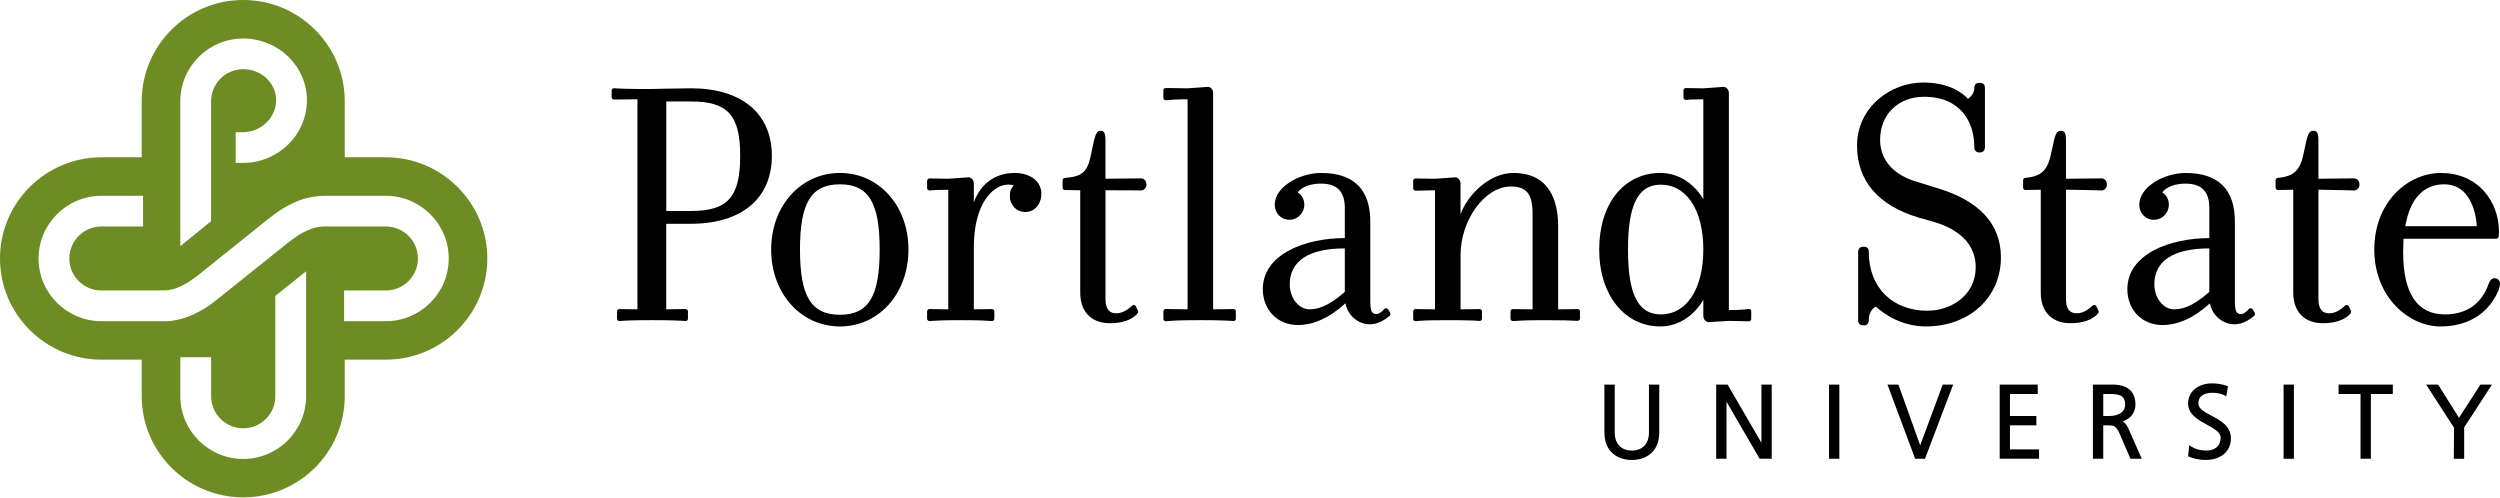
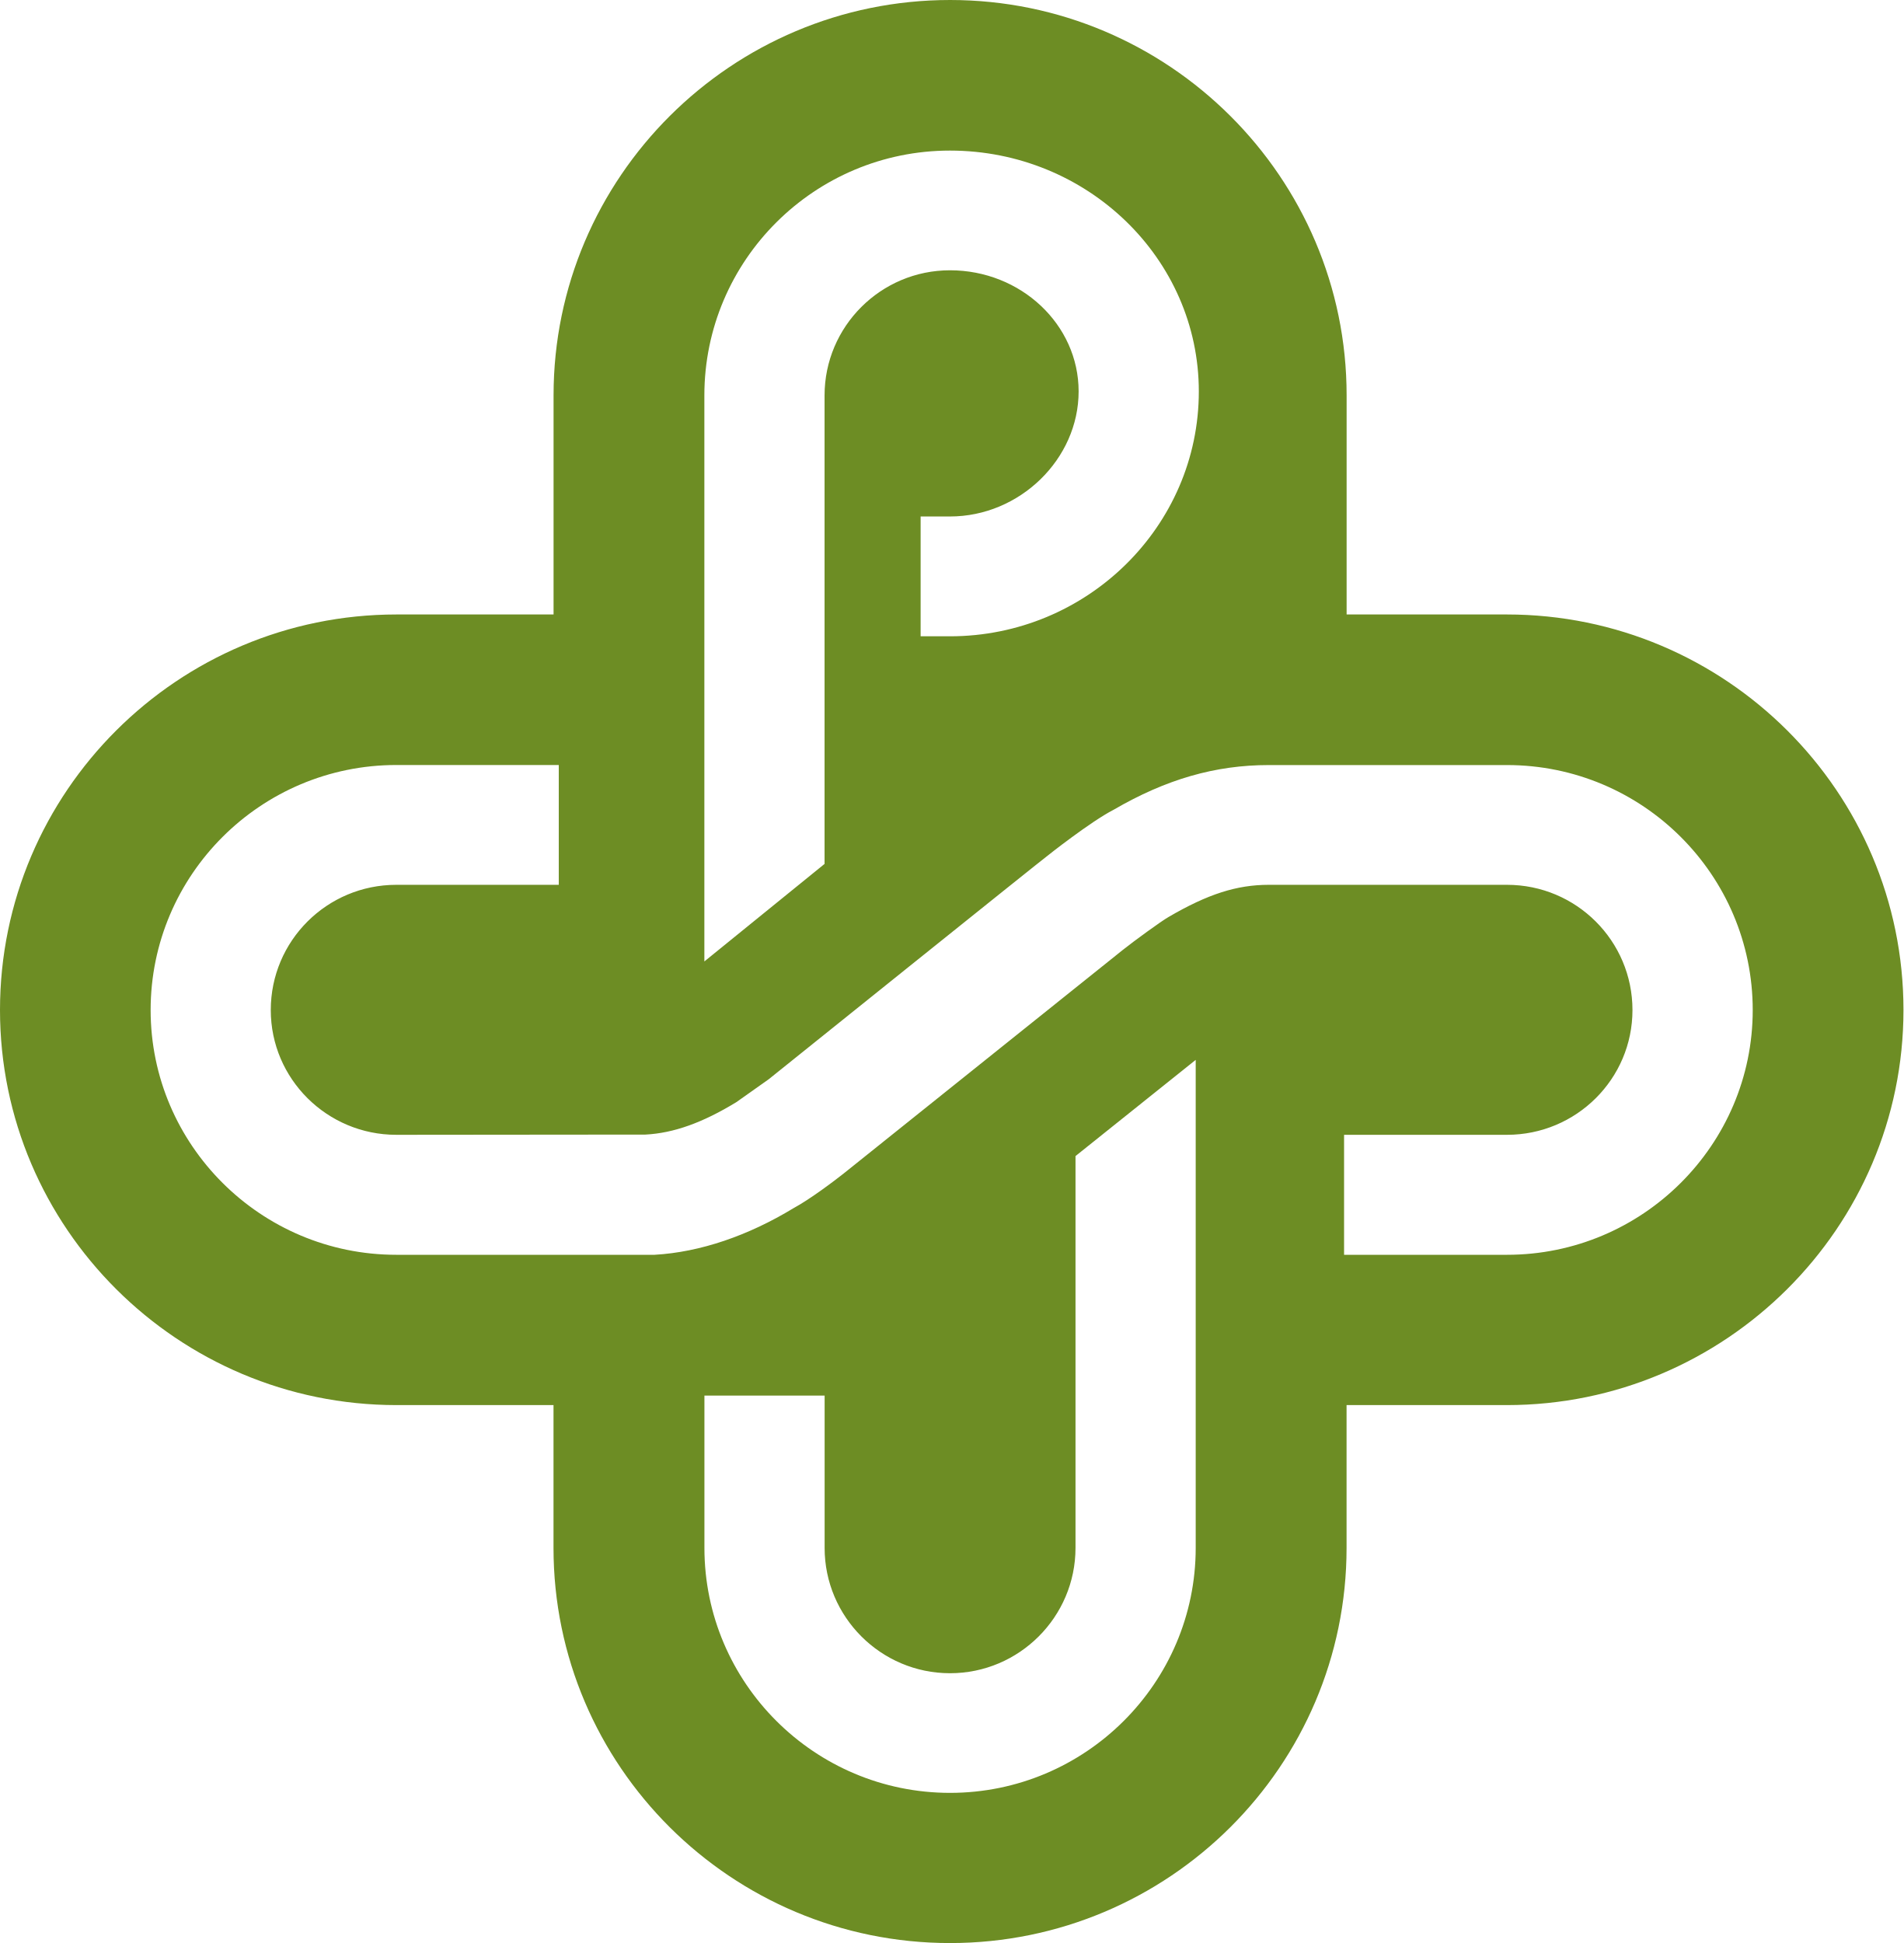
- <svg xmlns="http://www.w3.org/2000/svg" version="1.1" id="Layer_1" x="0px" y="0px" width="172.317px" height="34.281px" viewBox="0 0 172.317 34.281" enable-background="new 0 0 172.317 34.281" xml:space="preserve">
-   <g>
-     <path fill="#6D8D24" d="M26.591,10.841c0,0-2.736,0-2.829,0c0-0.097,0-3.866,0-3.866c0-3.846-3.14-6.976-6.997-6.976   c-3.858,0-6.997,3.129-6.997,6.976c0,0,0,3.769,0,3.866c-0.093,0-2.772,0-2.772,0C3.139,10.841,0,13.97,0,17.82   c0,3.842,3.139,6.971,6.996,6.971c0,0,2.68,0,2.772,0c0,0.094,0,2.519,0,2.519c0,3.849,3.139,6.972,6.997,6.972   c3.857,0,6.997-3.123,6.997-6.972c0,0,0-2.425,0-2.519c0.093,0,2.829,0,2.829,0c3.856,0,6.998-3.129,6.998-6.971   C33.589,13.97,30.448,10.841,26.591,10.841z M12.429,6.976c0-2.383,1.943-4.32,4.334-4.32c2.42,0,4.391,1.903,4.391,4.25   c0,2.379-1.971,4.32-4.391,4.32h-0.518V9.112h0.518c1.23,0,2.269-1.012,2.269-2.207c0-1.179-1.018-2.137-2.269-2.137   c-1.221,0-2.213,0.992-2.213,2.208v8.266l-2.121,1.721V6.976z M21.099,27.31c0,2.382-1.944,4.323-4.335,4.323   c-2.391,0-4.334-1.941-4.334-4.323v-2.688h2.121v2.688c0,1.218,0.993,2.211,2.213,2.211s2.214-0.993,2.214-2.211v-6.913   l2.121-1.698V27.31z M26.592,22.139h-2.875v-2.117h2.875c1.222,0,2.214-0.987,2.214-2.202c0-1.222-0.992-2.21-2.214-2.21h-4.204   c-0.565,0-1.077,0.164-1.767,0.567c-0.13,0.073-0.626,0.436-0.804,0.579c-4.226,3.384-4.875,3.904-4.927,3.946   c-0.168,0.133-0.595,0.456-0.888,0.615c-0.794,0.482-1.641,0.776-2.451,0.822H6.993c-2.389,0-4.335-1.939-4.335-4.319   c0-2.386,1.946-4.324,4.335-4.324h2.868v2.114H6.993c-1.222,0-2.214,0.988-2.214,2.21c0,1.214,0.993,2.202,2.214,2.202   c0,0,4.4-0.004,4.397-0.004c0.499-0.027,1.009-0.21,1.603-0.573l0.572-0.404c0,0,4.909-3.943,4.913-3.938   c0.006-0.006,0.765-0.608,1.173-0.817c0.926-0.539,1.795-0.789,2.738-0.789h4.204c2.392,0,4.336,1.938,4.336,4.324   C30.928,20.199,28.984,22.139,26.592,22.139z" />
-     <path d="M57.899,11.921c-2.705,0-4.745,2.27-4.745,5.277c0,3.021,2.04,5.303,4.745,5.303c2.69,0,4.718-2.281,4.718-5.303   C62.618,14.191,60.59,11.921,57.899,11.921z M57.899,21.695c-1.986,0-2.759-1.262-2.759-4.497c0-3.234,0.773-4.494,2.759-4.494   c1.967,0,2.734,1.259,2.734,4.494C60.633,20.434,59.867,21.695,57.899,21.695z" />
-     <path d="M155.285,21.352l-0.017-0.029c-0.026-0.044-0.072-0.072-0.126-0.076c-0.049-0.005-0.103,0.014-0.135,0.054   c-0.197,0.225-0.385,0.344-0.54,0.344c-0.331,0-0.424-0.201-0.424-0.905v-5.462c0-2.227-1.144-3.355-3.395-3.355   c-1.479,0-3.194,0.956-3.194,2.185c0,0.594,0.438,1.042,1.019,1.042c0.562,0,1.018-0.469,1.018-1.042   c0-0.358-0.16-0.658-0.446-0.843c0,0-0.004-0.002-0.006-0.004l0.006-0.006c0.102-0.141,0.521-0.598,1.604-0.598   c1.101,0,1.633,0.548,1.633,1.678v2.077h-0.005c-2.721,0-5.645,1.104-5.645,3.521c0,1.433,1.016,2.471,2.418,2.471   c1.085,0,2.182-0.504,3.269-1.491l0.01-0.009v0.015c0.147,0.816,0.873,1.436,1.687,1.436c0.581,0,1.102-0.366,1.359-0.584   c0.058-0.056,0.076-0.143,0.035-0.211L155.285,21.352z M152.282,20.121h-0.002c-1.21,1.079-1.97,1.199-2.432,1.199   c-0.735,0-1.356-0.783-1.356-1.715c0-1.622,1.307-2.483,3.785-2.483h0.005V20.121z" />
-     <path d="M95.793,21.51l-0.114-0.188c-0.029-0.044-0.072-0.072-0.126-0.076C95.5,21.241,95.45,21.26,95.417,21.3   c-0.201,0.225-0.384,0.344-0.54,0.344c-0.33,0-0.426-0.201-0.426-0.905v-5.462c0-2.227-1.143-3.355-3.393-3.355   c-1.477,0-3.195,0.956-3.195,2.185c0,0.594,0.438,1.042,1.021,1.042c0.561,0,1.018-0.469,1.018-1.042   c0-0.358-0.16-0.658-0.446-0.843c0,0-0.007-0.002-0.007-0.004l0.005-0.006c0.101-0.141,0.523-0.598,1.605-0.598   c1.102,0,1.635,0.548,1.635,1.678v2.077h-0.006c-2.722,0-5.646,1.104-5.646,3.521c0,1.433,1.018,2.471,2.42,2.471   c1.085,0,2.182-0.504,3.266-1.491l0.013-0.009l0.002,0.015c0.146,0.816,0.869,1.436,1.681,1.436c0.584,0,1.104-0.366,1.363-0.584   c0.062-0.056,0.074-0.143,0.033-0.211L95.793,21.51z M92.693,20.121h-0.004c-1.211,1.079-1.968,1.199-2.431,1.199   c-0.737,0-1.358-0.783-1.358-1.715c0-1.622,1.309-2.483,3.787-2.483h0.006V20.121z" />
-     <path d="M133.37,12.919l-1.203-0.376c-1.642-0.458-2.578-1.512-2.578-2.9c0-1.75,1.244-2.972,3.033-2.972   c2.549,0,3.459,1.78,3.459,3.446c0,0.264,0.118,0.392,0.368,0.392c0.242,0,0.367-0.132,0.367-0.392V6.081   c0-0.191-0.05-0.369-0.393-0.369c-0.308,0-0.343,0.222-0.343,0.393c0,0.277-0.214,0.552-0.429,0.704l-0.006,0.004l-0.006-0.007   c-0.385-0.416-1.299-1.118-3.094-1.118c-2.188,0-4.545,1.665-4.545,4.355c0,2.415,1.464,4.128,4.241,4.952   c0.004,0,0.004,0.001,0.004,0.001c0.018,0.006,0.032,0.006,0.045,0.006c-0.013,0-0.025,0-0.037-0.003l0.966,0.273   c1.106,0.305,2.96,1.118,2.96,3.148c0,1.949-1.718,2.998-3.334,2.998c-2.413,0-4.033-1.615-4.033-4.02   c0-0.199-0.031-0.393-0.368-0.393c-0.242,0-0.369,0.138-0.369,0.393v4.638c0,0.128,0,0.392,0.395,0.392   c0.231,0,0.343-0.14,0.343-0.419c0-0.372,0.199-0.739,0.48-0.876l0.004-0.004l0.002,0.004c0.449,0.41,1.676,1.367,3.446,1.367   c2.996,0,5.172-1.999,5.172-4.755C137.918,15.406,136.386,13.781,133.37,12.919z M132.452,14.887c0,0,0,0.003-0.002,0.003   C132.452,14.887,132.452,14.887,132.452,14.887L132.452,14.887z" />
-     <path d="M171.927,19.177c-0.229,0-0.328,0.237-0.395,0.392c-0.486,1.379-1.527,2.102-3.009,2.102c-1.911,0-2.881-1.441-2.881-4.287   c0,0.003,0.017-0.624,0.022-0.93c0.076,0,6.397,0,6.397,0c0.087,0,0.159-0.063,0.163-0.149l0.005-0.053   c0.006-0.09,0.015-0.185,0.015-0.279c0-1.07-0.37-2.064-1.031-2.798c-0.741-0.82-1.764-1.253-2.967-1.253   c-2.256,0-4.593,1.974-4.593,5.277c0,3.277,2.372,5.303,4.568,5.303c1.095,0,3.064-0.323,3.994-2.489   c0.051-0.12,0.101-0.345,0.101-0.469C172.317,19.362,172.185,19.177,171.927,19.177z M165.79,15.585   c0.324-1.886,1.253-2.881,2.685-2.881c2.154,0,2.241,2.852,2.241,2.884c0,0,0,0.001,0,0.005h-4.926   C165.79,15.589,165.79,15.585,165.79,15.585z" />
-     <path d="M85.017,21.302l-1.401,0.019v-0.004c0-0.003,0-14.889,0-14.889c0-0.287-0.187-0.443-0.364-0.443   c-0.012,0.003-0.519,0.041-0.517,0.041l-0.897,0.063c0.015-0.003-1.352-0.021-1.352-0.021c0.001,0-0.131-0.005-0.131-0.005   c-0.046,0-0.087,0.018-0.119,0.047s-0.049,0.07-0.049,0.117v0.521c0,0.047,0.019,0.09,0.054,0.12   c0.033,0.033,0.078,0.048,0.123,0.043l0.123-0.01c0.206-0.022,0.542-0.057,1.364-0.057h0.005V21.32l-1.369-0.019l-0.13-0.004   c-0.044,0-0.087,0.016-0.119,0.047s-0.049,0.07-0.049,0.116v0.524c0,0.043,0.019,0.087,0.052,0.118   c0.033,0.03,0.08,0.045,0.125,0.041l0.089-0.004c0.255-0.027,0.724-0.072,2.248-0.072h0.1c1.257,0,1.892,0.035,2.204,0.062   c0.043,0.004,0.089-0.01,0.124-0.039c0.034-0.031,0.051-0.074,0.051-0.122v-0.506c0-0.044-0.015-0.087-0.044-0.116   C85.102,21.316,85.06,21.302,85.017,21.302z" />
-     <path d="M69.933,11.921c-1.309,0-2.325,0.724-2.797,1.986l-0.013,0.04v-1.286c0-0.266-0.189-0.443-0.368-0.443   c-0.012,0-0.546,0.043-0.546,0.043l-0.866,0.059c0.015,0-1.274-0.02-1.274-0.02c-0.044,0-0.086,0.018-0.118,0.048   c-0.029,0.031-0.048,0.074-0.048,0.116v0.499c0,0.045,0.021,0.091,0.054,0.122c0.036,0.029,0.079,0.045,0.125,0.042   c0.214-0.025,0.551-0.047,1.272-0.047h0.009v8.241l-1.295-0.019c-0.044,0-0.087,0.019-0.118,0.047   c-0.029,0.031-0.048,0.07-0.048,0.114v0.502c0,0.045,0.019,0.089,0.053,0.12c0.033,0.03,0.076,0.045,0.124,0.043   c0.28-0.024,0.927-0.06,2.102-0.06h0.099c1.18,0,1.783,0.035,2.08,0.06c0.048,0.006,0.091-0.011,0.127-0.043   c0.033-0.029,0.051-0.075,0.051-0.118v-0.504c0-0.044-0.019-0.083-0.049-0.114c-0.032-0.032-0.073-0.047-0.115-0.047l-1.25,0.019   v-0.004c0-0.003,0-4.292,0-4.292c0-1.855,0.523-3.3,1.439-3.968c0.421-0.307,0.897-0.408,1.307-0.277l0.012,0.002l-0.009,0.008   c-0.167,0.167-0.268,0.348-0.268,0.724c0,0.625,0.46,1.099,1.067,1.099c0.64,0,1.105-0.535,1.105-1.271   C71.775,12.504,71.016,11.921,69.933,11.921z" />
-     <path d="M47.632,6.086l-1.901,0.028l-0.95,0.023c-1.422,0-2.117-0.029-2.445-0.054c-0.045-0.002-0.09,0.012-0.123,0.043   c-0.035,0.03-0.054,0.075-0.054,0.118v0.459c0,0.042,0.018,0.085,0.049,0.114c0.032,0.031,0.074,0.047,0.117,0.045l1.612-0.019   V6.85c0,0.002,0,12.863,0,14.471l-1.243-0.017c-0.043,0-0.085,0.017-0.116,0.045c-0.031,0.031-0.047,0.07-0.047,0.116v0.5   c0,0.045,0.019,0.089,0.051,0.12c0.031,0.03,0.079,0.045,0.125,0.043c0.266-0.024,0.89-0.06,2.073-0.06h0.3   c1.271,0,1.877,0.035,2.16,0.06c0.046,0.006,0.091-0.011,0.126-0.041c0.034-0.029,0.052-0.077,0.052-0.12v-0.506   c0-0.042-0.016-0.085-0.047-0.114c-0.032-0.03-0.074-0.047-0.117-0.045h-0.043c0.001,0-0.907,0.012-1.289,0.019v-0.004   c0-0.003,0-4.934,0-5.893h1.708c3.49,0,5.572-1.752,5.572-4.683C53.204,7.828,51.123,6.086,47.632,6.086z M47.632,14.542h-1.708   V6.994h1.708c2.532,0,3.387,0.947,3.387,3.747C51.019,13.58,50.165,14.542,47.632,14.542z" />
-     <path d="M78.652,12.294c-0.001,0-1.884,0.021-2.456,0.026v-0.008c0,0.003,0-2.583,0-2.583c0-0.378-0.025-0.716-0.319-0.716   c-0.323,0-0.396,0.241-0.667,1.583c-0.001,0.003-0.001,0.005-0.001,0.006c-0.249,1.32-0.673,1.573-1.819,1.661   c-0.084,0.007-0.149,0.077-0.149,0.163v0.51c0,0.089,0.071,0.164,0.161,0.164l0.343,0.004c-0.002,0,0.461,0.007,0.712,0.011v0.012   c0-0.006,0,7.041,0,7.041c0,1.321,0.763,2.11,2.044,2.11c1.256,0,1.758-0.484,1.917-0.69c0.035-0.048,0.043-0.117,0.018-0.169   l-0.146-0.304c-0.023-0.05-0.067-0.081-0.118-0.094c-0.055-0.008-0.106,0.011-0.143,0.046c-0.204,0.197-0.613,0.528-1.074,0.528   c-0.328,0-0.758-0.104-0.758-1.007v-7.474l2.028,0.008l0.427,0.006c0.182,0,0.369-0.157,0.369-0.418   C79.02,12.45,78.833,12.294,78.652,12.294z" />
-     <path d="M144.856,12.294c-0.003,0-1.885,0.021-2.455,0.026v-0.008c0,0.003,0-2.583,0-2.583c0-0.378-0.025-0.716-0.32-0.716   c-0.357,0-0.424,0.192-0.667,1.4c0,0.002,0,0.004-0.005,0.005c-0.242,1.311-0.668,1.741-1.815,1.842   c-0.085,0.01-0.149,0.08-0.149,0.162v0.51c0,0.042,0.02,0.087,0.048,0.115c0.031,0.034,0.075,0.048,0.12,0.048l1.05-0.016v0.003   c0,0.003,0,7.085,0,7.085c0,1.321,0.764,2.11,2.043,2.11c1.253,0,1.757-0.484,1.916-0.69c0.042-0.05,0.046-0.117,0.021-0.169   l-0.019-0.035l-0.13-0.269c-0.024-0.05-0.067-0.081-0.117-0.094c-0.056-0.008-0.106,0.011-0.144,0.046   c-0.204,0.197-0.612,0.528-1.076,0.528c-0.324,0-0.756-0.104-0.756-1.007v-7.513l2.031,0.039c-0.006,0,0.419,0.014,0.419,0.014   c0.187,0,0.373-0.157,0.373-0.418C145.225,12.45,145.038,12.294,144.856,12.294z" />
-     <path d="M162.027,21.588c0.037-0.05,0.044-0.117,0.015-0.169l-0.041-0.089l-0.104-0.22c-0.025-0.045-0.066-0.078-0.119-0.089   c-0.052-0.008-0.105,0.011-0.143,0.044c-0.201,0.199-0.611,0.53-1.074,0.53c-0.324,0-0.759-0.104-0.759-1.007v-7.513l2.03,0.039   l0.424,0.014c0.187,0,0.374-0.157,0.374-0.418c0-0.261-0.188-0.416-0.372-0.416c0,0-1.882,0.021-2.456,0.026v-0.008   c0,0.003,0-2.583,0-2.583c0-0.378-0.024-0.716-0.317-0.716c-0.361,0-0.424,0.192-0.669,1.4v0.002c0,0.001,0,0.002,0,0.003   c-0.247,1.311-0.669,1.741-1.824,1.842c-0.081,0.01-0.144,0.08-0.144,0.162v0.51c0,0.042,0.015,0.087,0.048,0.115   c0.03,0.034,0.073,0.048,0.116,0.048l1.054-0.016v0.003c0,0.003,0,7.085,0,7.085c0,1.321,0.765,2.11,2.042,2.11   C161.362,22.278,161.865,21.794,162.027,21.588z" />
-     <path d="M108.736,21.304l-1.338,0.017v-0.004c0-0.003,0-5.714,0-5.714c0-1.678-0.536-3.681-3.094-3.681   c-1.6,0-3.098,1.431-3.621,2.811l-0.013,0.04v-2.11c0-0.266-0.19-0.443-0.367-0.443c-0.011,0-0.549,0.043-0.549,0.043   c0.002,0-0.864,0.059-0.864,0.059c0.013,0-1.275-0.02-1.275-0.02s-0.027-0.002-0.039-0.002c-0.046,0-0.088,0.017-0.119,0.045   c-0.031,0.033-0.05,0.072-0.05,0.117v0.523c0,0.045,0.019,0.087,0.05,0.116c0.031,0.031,0.075,0.047,0.123,0.045l0.037-0.003   c-0.002,0,0.906-0.02,1.292-0.028v0.005c0,0.001,0,7.042,0,8.201l-1.294-0.019c0.002,0-0.027,0-0.039-0.002   c-0.046,0-0.088,0.017-0.119,0.047c-0.031,0.029-0.05,0.072-0.05,0.114v0.519c0,0.089,0.075,0.161,0.164,0.161   c0.005,0,0.015,0,0.017,0c0.221-0.027,0.61-0.072,2.141-0.072h0.097c1.419,0,1.901,0.028,2.141,0.054   c0.046,0.006,0.092-0.011,0.124-0.042c0.033-0.028,0.055-0.072,0.055-0.117v-0.5c0-0.044-0.02-0.083-0.05-0.114   c-0.029-0.028-0.072-0.047-0.115-0.047l-1.309,0.019v-0.004c0-0.003,0-3.743,0-3.743c0-2.424,1.681-4.72,3.459-4.72   c1.097,0,1.505,0.516,1.505,1.902v6.565l-1.354-0.019c-0.044,0-0.085,0.015-0.117,0.045c-0.031,0.029-0.05,0.072-0.05,0.116v0.506   c0,0.046,0.019,0.089,0.055,0.118c0.033,0.03,0.077,0.047,0.124,0.041c0.306-0.024,0.825-0.06,2.161-0.06h0.102   c1.062,0,1.771,0.017,2.172,0.045c0.043,0.004,0.089-0.01,0.122-0.041c0.033-0.029,0.052-0.072,0.052-0.118v-0.491   c0-0.044-0.019-0.083-0.049-0.114C108.823,21.32,108.78,21.302,108.736,21.304z" />
-     <path d="M120.707,21.981v-0.525c0-0.047-0.021-0.093-0.056-0.123c-0.033-0.029-0.083-0.042-0.13-0.035   c-0.197,0.024-0.525,0.072-1.348,0.072h-0.008V6.428c0-0.263-0.191-0.443-0.368-0.443c-0.015,0.003-0.518,0.041-0.513,0.041   l-0.897,0.063c0.012-0.003-1.189-0.019-1.189-0.019c-0.043-0.002-0.082,0.016-0.117,0.048c-0.029,0.029-0.047,0.073-0.047,0.114   v0.488c0,0.048,0.021,0.091,0.053,0.122c0.035,0.032,0.081,0.045,0.126,0.041c0.191-0.018,0.52-0.038,1.185-0.038h0.007v6.89   l-0.015-0.026c-0.661-1.119-1.76-1.788-2.941-1.788c-2.524,0-4.221,2.121-4.221,5.277c0,3.122,1.735,5.303,4.221,5.303   c1.175,0,2.274-0.678,2.941-1.815l0.015-0.026v1.102c0,0.268,0.19,0.441,0.369,0.441c0.009,0,0.514-0.033,0.514-0.033l0.897-0.052   c-0.013,0,1.358,0.027,1.358,0.027c0.044,0,0.083-0.017,0.116-0.048C120.692,22.068,120.707,22.024,120.707,21.981z M114.473,21.67   c-1.564,0-2.261-1.379-2.261-4.472c0-3.092,0.696-4.469,2.261-4.469c1.782,0,2.932,1.754,2.932,4.469   C117.404,19.914,116.255,21.67,114.473,21.67z" />
-     <path d="M113.657,29.799c0,0.789-0.441,1.255-1.181,1.255c-0.738,0-1.178-0.466-1.178-1.255V26.51h-0.711v3.289   c0,1.405,0.977,1.905,1.889,1.905c0.916,0,1.891-0.5,1.891-1.905V26.51h-0.71V29.799z" />
-     <path d="M121.41,30.522c-0.175-0.293-2.33-4.013-2.33-4.013h-0.788v5.111h0.711c0,0,0-3.598,0-3.929   c0.171,0.289,2.283,3.929,2.283,3.929h0.832V26.51h-0.708C121.41,26.51,121.41,30.19,121.41,30.522z" />
-     <rect x="126.07" y="26.51" width="0.71" height="5.111" />
-     <path d="M132.352,30.695c-0.084-0.243-1.5-4.186-1.5-4.186h-0.754l1.908,5.111h0.678l1.941-5.111h-0.718   C133.907,26.51,132.607,30.013,132.352,30.695z" />
-     <path d="M138.54,29.318c0.096,0,1.82,0,1.82,0v-0.645c0,0-1.725,0-1.82,0c0-0.092,0-1.43,0-1.516c0.096,0,1.915,0,1.915,0V26.51   h-2.623v5.111h2.713v-0.646c0,0-1.909,0-2.005,0C138.54,30.884,138.54,29.409,138.54,29.318z" />
-     <path d="M146.72,29.574c0-0.007-0.016-0.038-0.016-0.038c-0.093-0.199-0.195-0.373-0.382-0.492   c0.532-0.183,0.868-0.614,0.868-1.155c0-0.899-0.541-1.379-1.557-1.379h-1.375v5.111h0.712c0,0,0-2.21,0-2.303   c0.073,0,0.288,0,0.288,0c0.416,0,0.585,0,0.846,0.583c0.002,0.002,0.053,0.122,0.709,1.648l0.03,0.071h0.783l-0.071-0.16   L146.72,29.574z M145.369,28.674c0,0-0.319,0-0.398,0c0-0.092,0-1.43,0-1.516c0.079,0,0.382,0,0.382,0   c0.678,0,1.125,0.049,1.125,0.73C146.478,28.615,145.632,28.674,145.369,28.674z" />
-     <rect x="157.4" y="26.51" width="0.711" height="5.111" />
-     <path d="M152.433,28.653c-0.488-0.257-0.906-0.479-0.906-0.852c0-0.679,0.722-0.729,0.945-0.729c0.336,0,0.648,0.062,0.834,0.168   l0.142,0.078l0.104-0.598c0-0.002,0.019-0.094,0.019-0.094l-0.088-0.031c-0.428-0.156-0.874-0.171-1.004-0.171   c-0.978,0-1.661,0.572-1.661,1.386c0,0.753,0.689,1.13,1.298,1.463c0.491,0.27,0.945,0.518,0.945,0.896   c0,0.555-0.365,0.884-0.988,0.884c-0.409,0-0.73-0.081-1.02-0.268l-0.157-0.093l-0.076,0.755l0.074,0.035   c0.233,0.101,0.616,0.221,1.155,0.221c0.857,0,1.721-0.461,1.721-1.493C153.77,29.362,153.059,28.986,152.433,28.653z" />
-     <path d="M161.189,27.158c0,0,1.423,0,1.515,0c0,0.097,0,4.463,0,4.463h0.712c0,0,0-4.366,0-4.463c0.093,0,1.513,0,1.513,0V26.51   h-3.739V27.158z" />
-     <path d="M169.49,28.799c-0.075-0.125-1.416-2.258-1.416-2.258l-0.045-0.031h-0.803l1.921,2.971l-0.012,2.141h0.712v-2.166   c0.007,0.004,1.801-2.771,1.801-2.771l0.114-0.174h-0.797C170.966,26.51,169.572,28.676,169.49,28.799z" />
-   </g>
+ <svg xmlns="http://www.w3.org/2000/svg" version="1.1" id="Layer_1" x="0px" y="0px" width="33.589px" height="34.283px" viewBox="0 -0.001 33.589 34.283" enable-background="new 0 -0.001 33.589 34.283" xml:space="preserve">
+   <path fill="#6D8D24" d="M26.591,10.841c0,0-2.736,0-2.829,0c0-0.097,0-3.866,0-3.866c0-3.846-3.14-6.976-6.997-6.976  S9.768,3.128,9.768,6.975c0,0,0,3.769,0,3.866c-0.093,0-2.771,0-2.771,0C3.139,10.841,0,13.97,0,17.82  c0,3.842,3.139,6.971,6.996,6.971c0,0,2.68,0,2.771,0c0,0.094,0,2.52,0,2.52c0,3.849,3.14,6.972,6.997,6.972  s6.997-3.123,6.997-6.972c0,0,0-2.426,0-2.52c0.093,0,2.829,0,2.829,0c3.855,0,6.998-3.129,6.998-6.971  C33.589,13.97,30.448,10.841,26.591,10.841z M12.429,6.976c0-2.383,1.943-4.32,4.334-4.32c2.42,0,4.391,1.903,4.391,4.25  c0,2.379-1.971,4.32-4.391,4.32h-0.518V9.112h0.518c1.23,0,2.27-1.012,2.27-2.207c0-1.179-1.019-2.137-2.27-2.137  c-1.221,0-2.213,0.992-2.213,2.208v8.266l-2.121,1.721V6.976z M21.099,27.311c0,2.381-1.944,4.322-4.335,4.322  s-4.334-1.941-4.334-4.322v-2.688h2.121v2.688c0,1.217,0.993,2.211,2.213,2.211s2.214-0.994,2.214-2.211v-6.914l2.121-1.697V27.311z   M26.592,22.139h-2.875v-2.117h2.875c1.222,0,2.214-0.986,2.214-2.201c0-1.222-0.992-2.21-2.214-2.21h-4.204  c-0.564,0-1.077,0.164-1.767,0.567c-0.13,0.073-0.626,0.436-0.805,0.579c-4.226,3.385-4.875,3.904-4.927,3.946  c-0.168,0.133-0.595,0.456-0.888,0.614c-0.794,0.482-1.642,0.776-2.451,0.822H6.993c-2.39,0-4.335-1.938-4.335-4.318  c0-2.386,1.945-4.324,4.335-4.324h2.867v2.114H6.993c-1.223,0-2.215,0.988-2.215,2.21c0,1.214,0.993,2.201,2.215,2.201  c0,0,4.399-0.004,4.396-0.004c0.499-0.026,1.009-0.209,1.604-0.572l0.571-0.404c0,0,4.909-3.943,4.913-3.938  c0.006-0.006,0.766-0.608,1.173-0.817c0.927-0.539,1.795-0.789,2.738-0.789h4.204c2.392,0,4.336,1.938,4.336,4.323  C30.928,20.199,28.984,22.139,26.592,22.139z" />
</svg>
